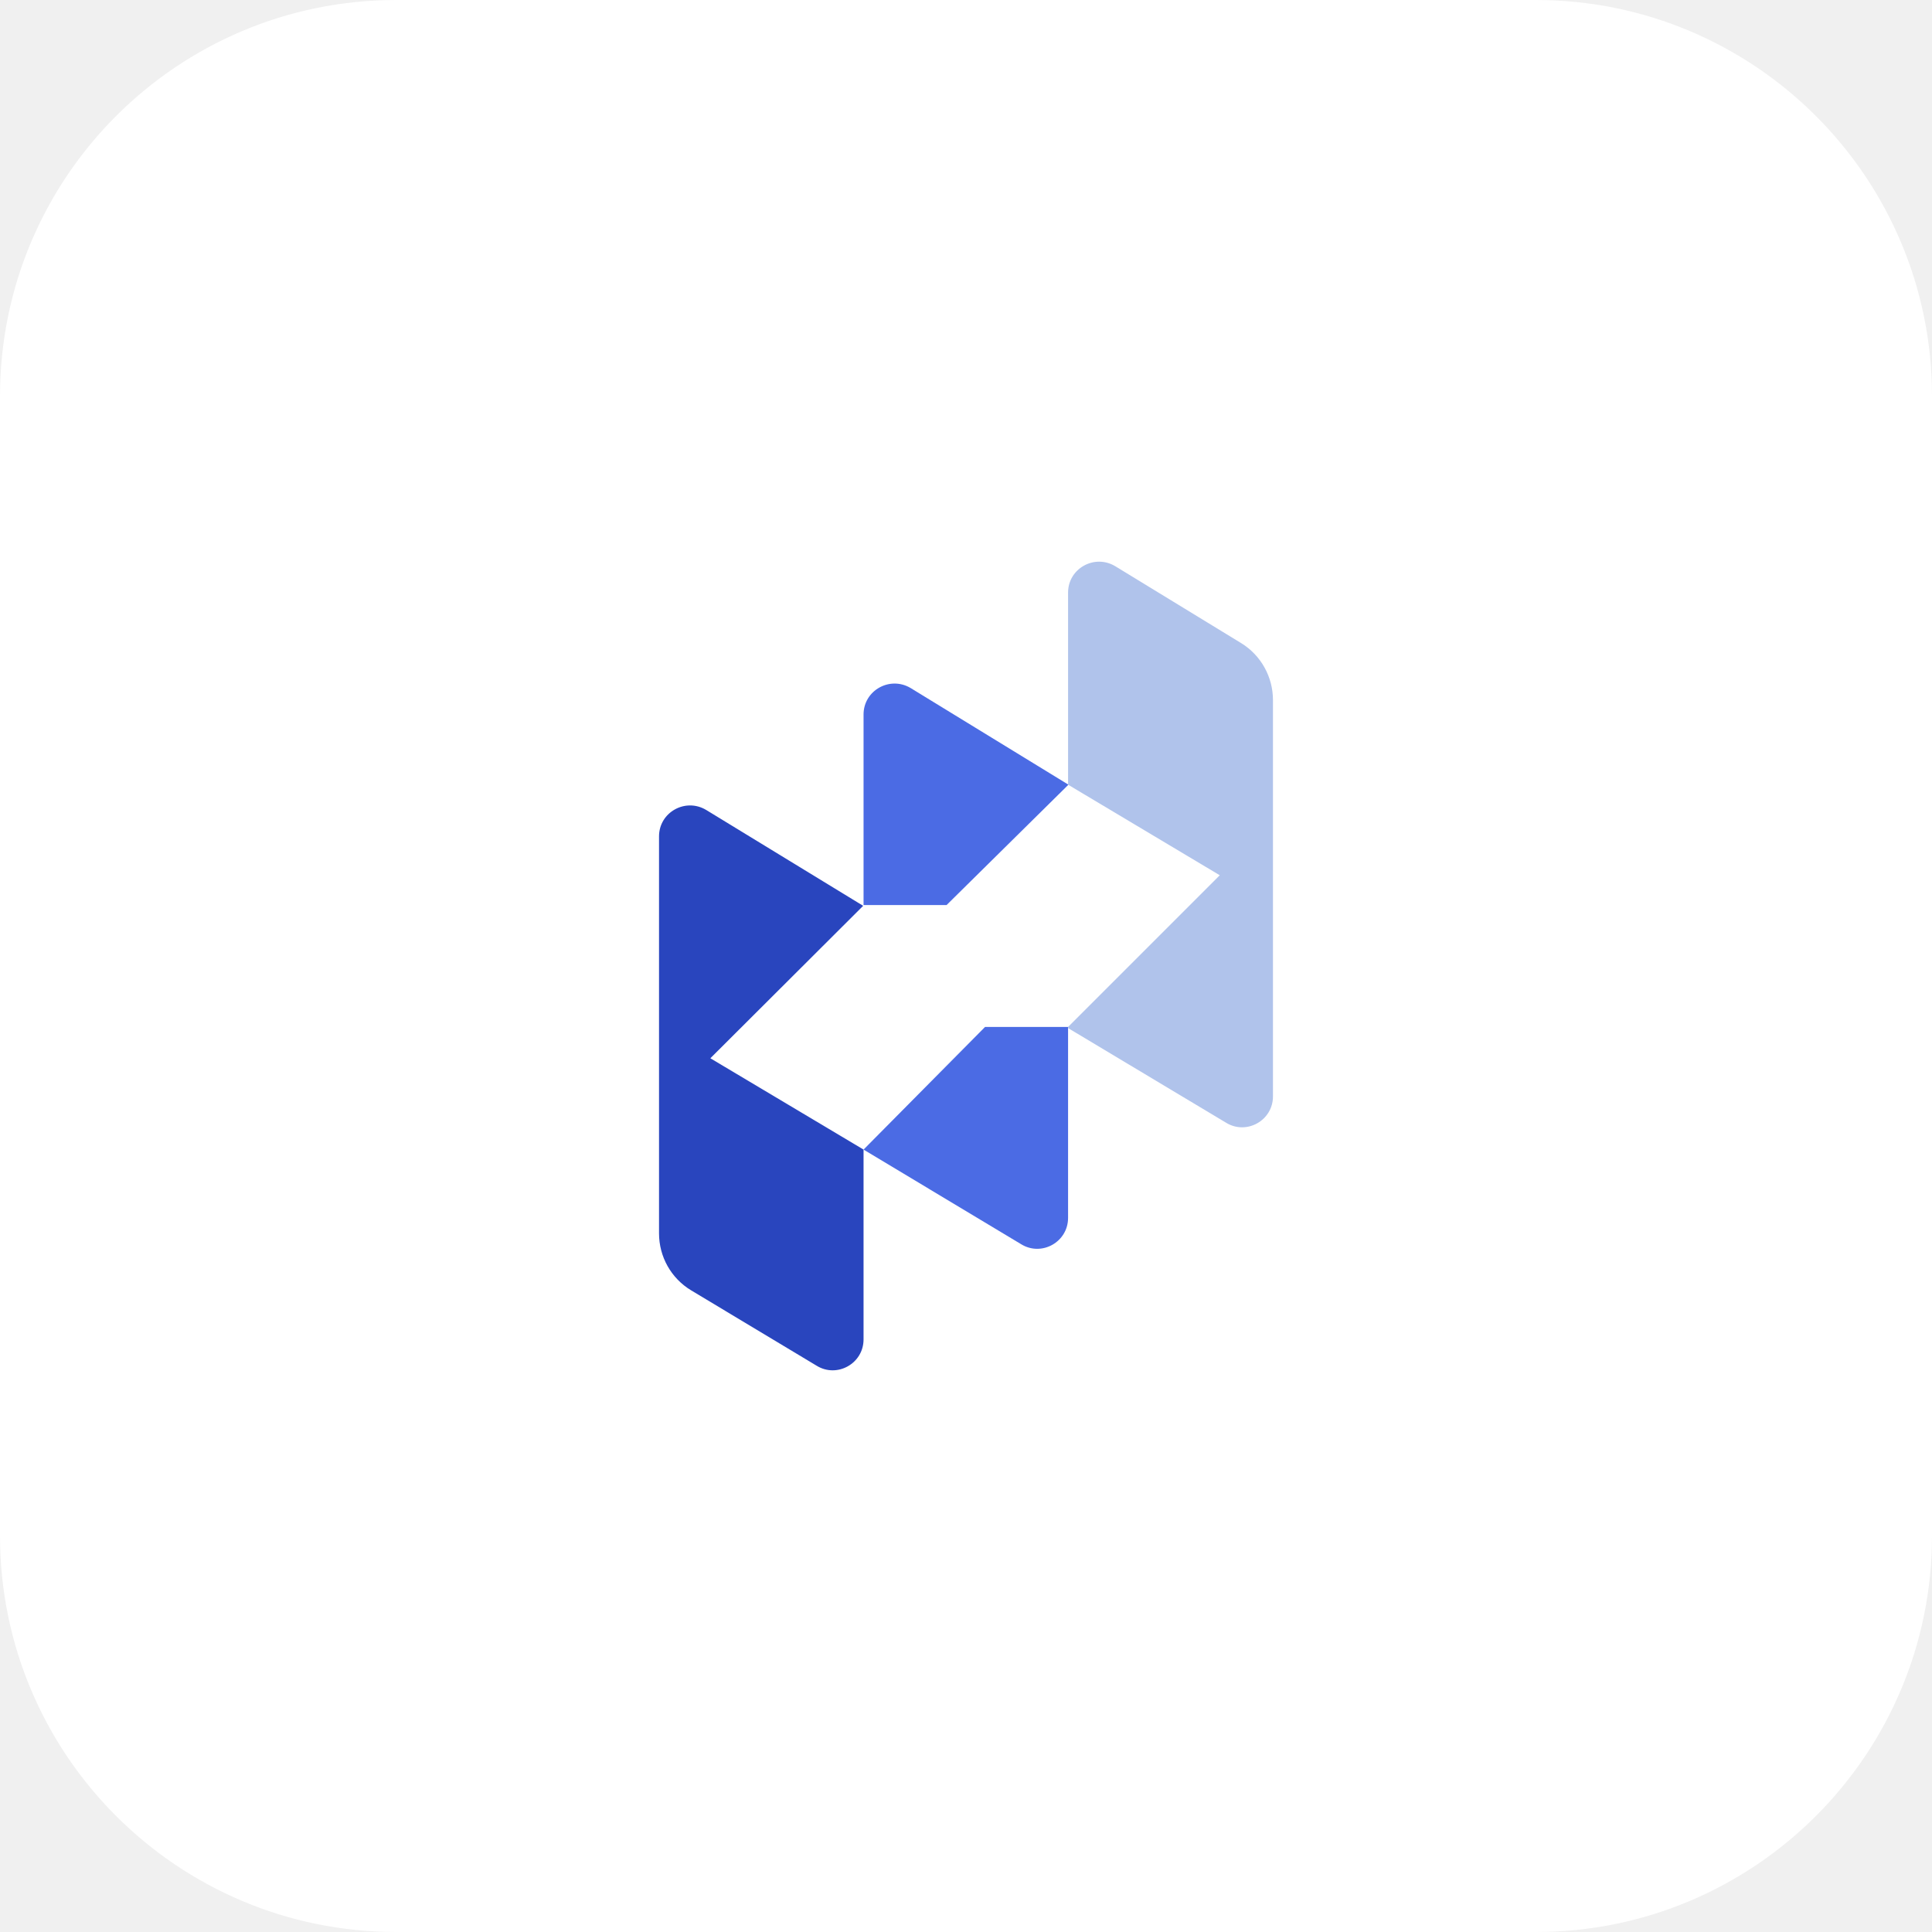
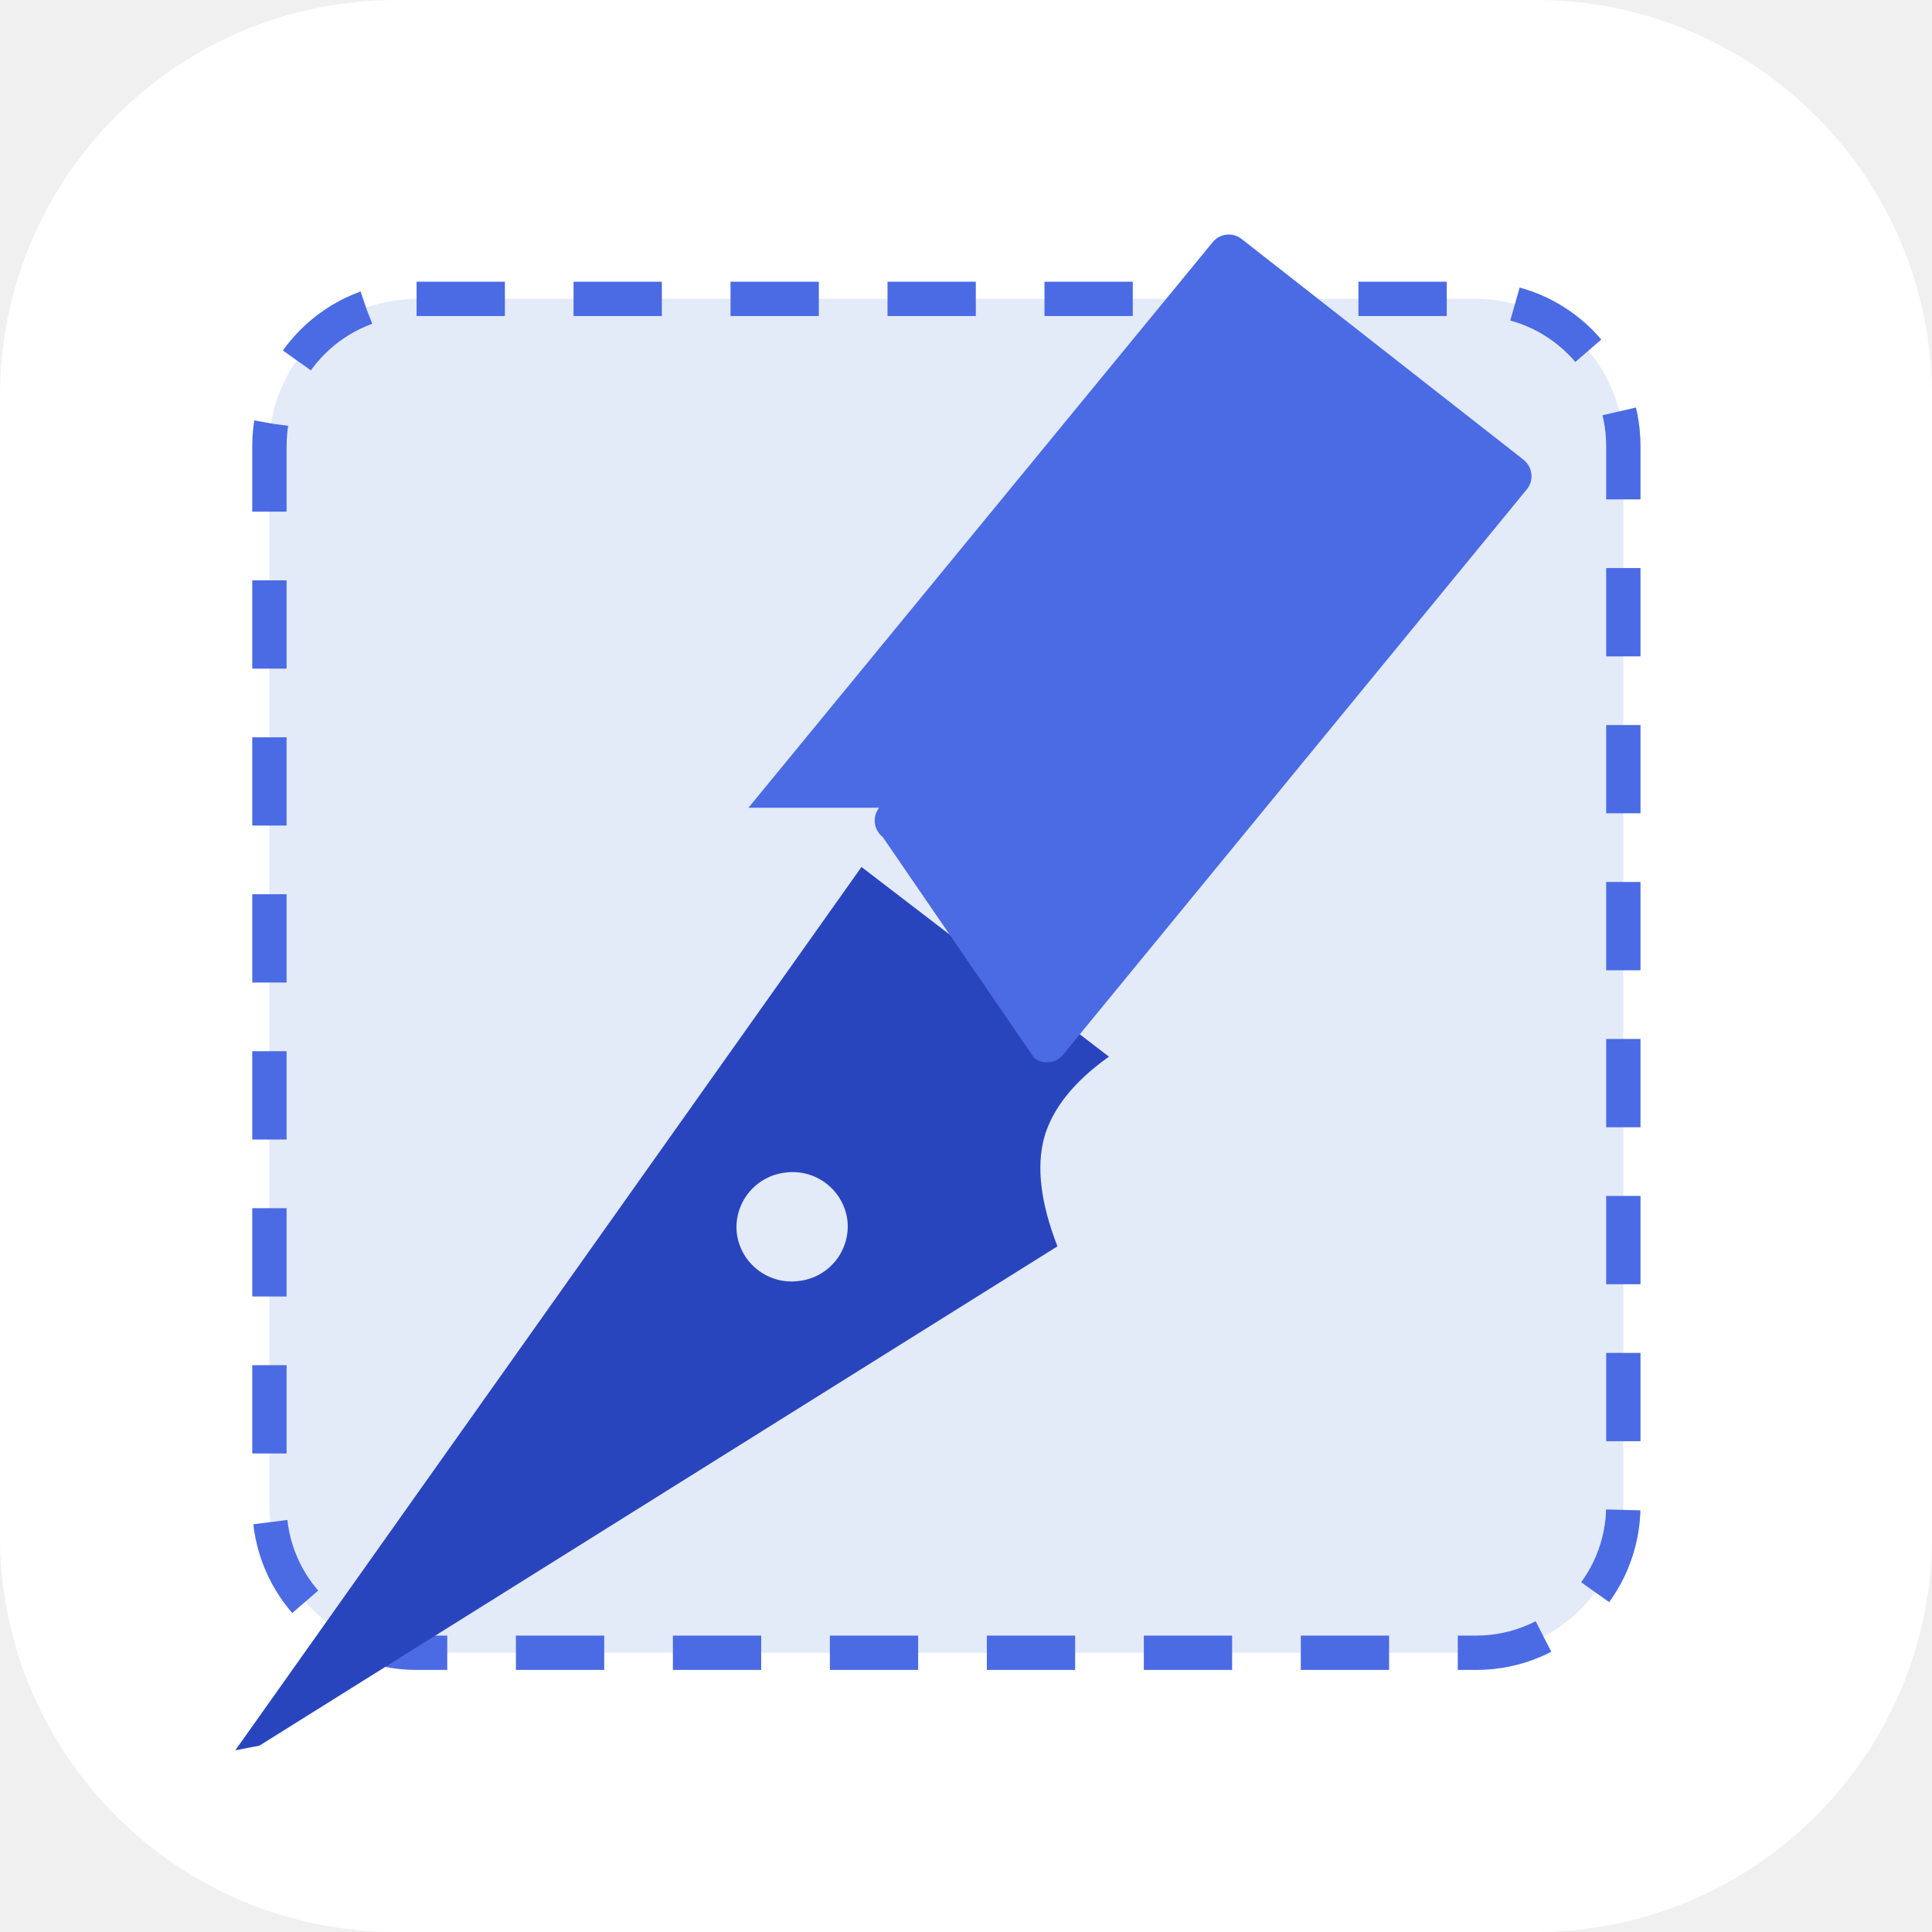
<svg xmlns="http://www.w3.org/2000/svg" width="1024" height="1024" viewBox="0 0 1024 1024">
  <rect width="1024" height="1024" rx="210" fill="#ffffff" />
-   <g transform="translate(144.5 247.3) scale(2)">
-     <path d="M156.6,181v50.3c0,6.4-7,10.3-12.4,7l-33.3-20c-5.3-3.2-8.5-8.9-8.5-15.1V98c0-6.4,7-10.3,12.5-7l41.6,25.4L116,156.8L156.6,181z" fill="#2945be" />
-     <path d="M178.6,116.2h-22V65.7c0-6.4,7-10.3,12.5-7l41.8,25.6L178.6,116.2z" fill="#4b6be4" />
-     <path d="M188.8,148.5h22v50.6c0,6.4-7,10.3-12.4,7L156.6,181L188.8,148.5z" fill="#4b6be4" />
-     <path d="M265.1,61.9v105c0,6.4-7,10.3-12.4,7l-41.9-25.1v-0.3l40.2-40.2l-40.2-24V33.4c0-6.4,7-10.3,12.5-7l33.4,20.4C261.9,50,265.1,55.7,265.1,61.9z" fill="#b0c3eb" />
+   <g transform="translate(-164 -148.4) scale(2.6)">
+     <rect x="118" y="118" width="276" height="276" rx="30" fill="#B0C3EB" opacity="0.35" />
+     <rect x="118" y="118" width="276" height="276" rx="30" fill="none" stroke="#4B6BE4" stroke-width="7" stroke-dasharray="18 14" />
+     <g transform="translate(-30.9 85.9) scale(0.42)">
+       <path d="M761.974 444.258c-17.093 12.13-27.569 25.403-31.468 39.463-3.742 14.139-1.654 31.665 6.498 52.578L349.696 778.634l-11.737 2.284 303.931-428.741 120.123 92.081z m-174.946 66.166a26.663 26.663 0 0 0-5.632 19.692 26.782 26.782 0 0 0 30.09 23.001 26.663 26.663 0 0 0 23.552-29.578 26.782 26.782 0 0 0-30.011-23.04 26.782 26.782 0 0 0-17.999 9.925z" fill="#2945BE" />
+       <path d="M587.028 323.426l225.201-274.353a10.082 10.082 0 0 1 14.139-1.733l136.901 107.205c4.332 3.466 5.12 9.807 1.694 14.178l-225.083 274.393a10.082 10.082 0 0 1-14.178 1.733L652.209 337.644a10.161 10.161 0 0 1-1.772-14.218z" fill="#4B6BE4" />
+     </g>
  </g>
</svg>
